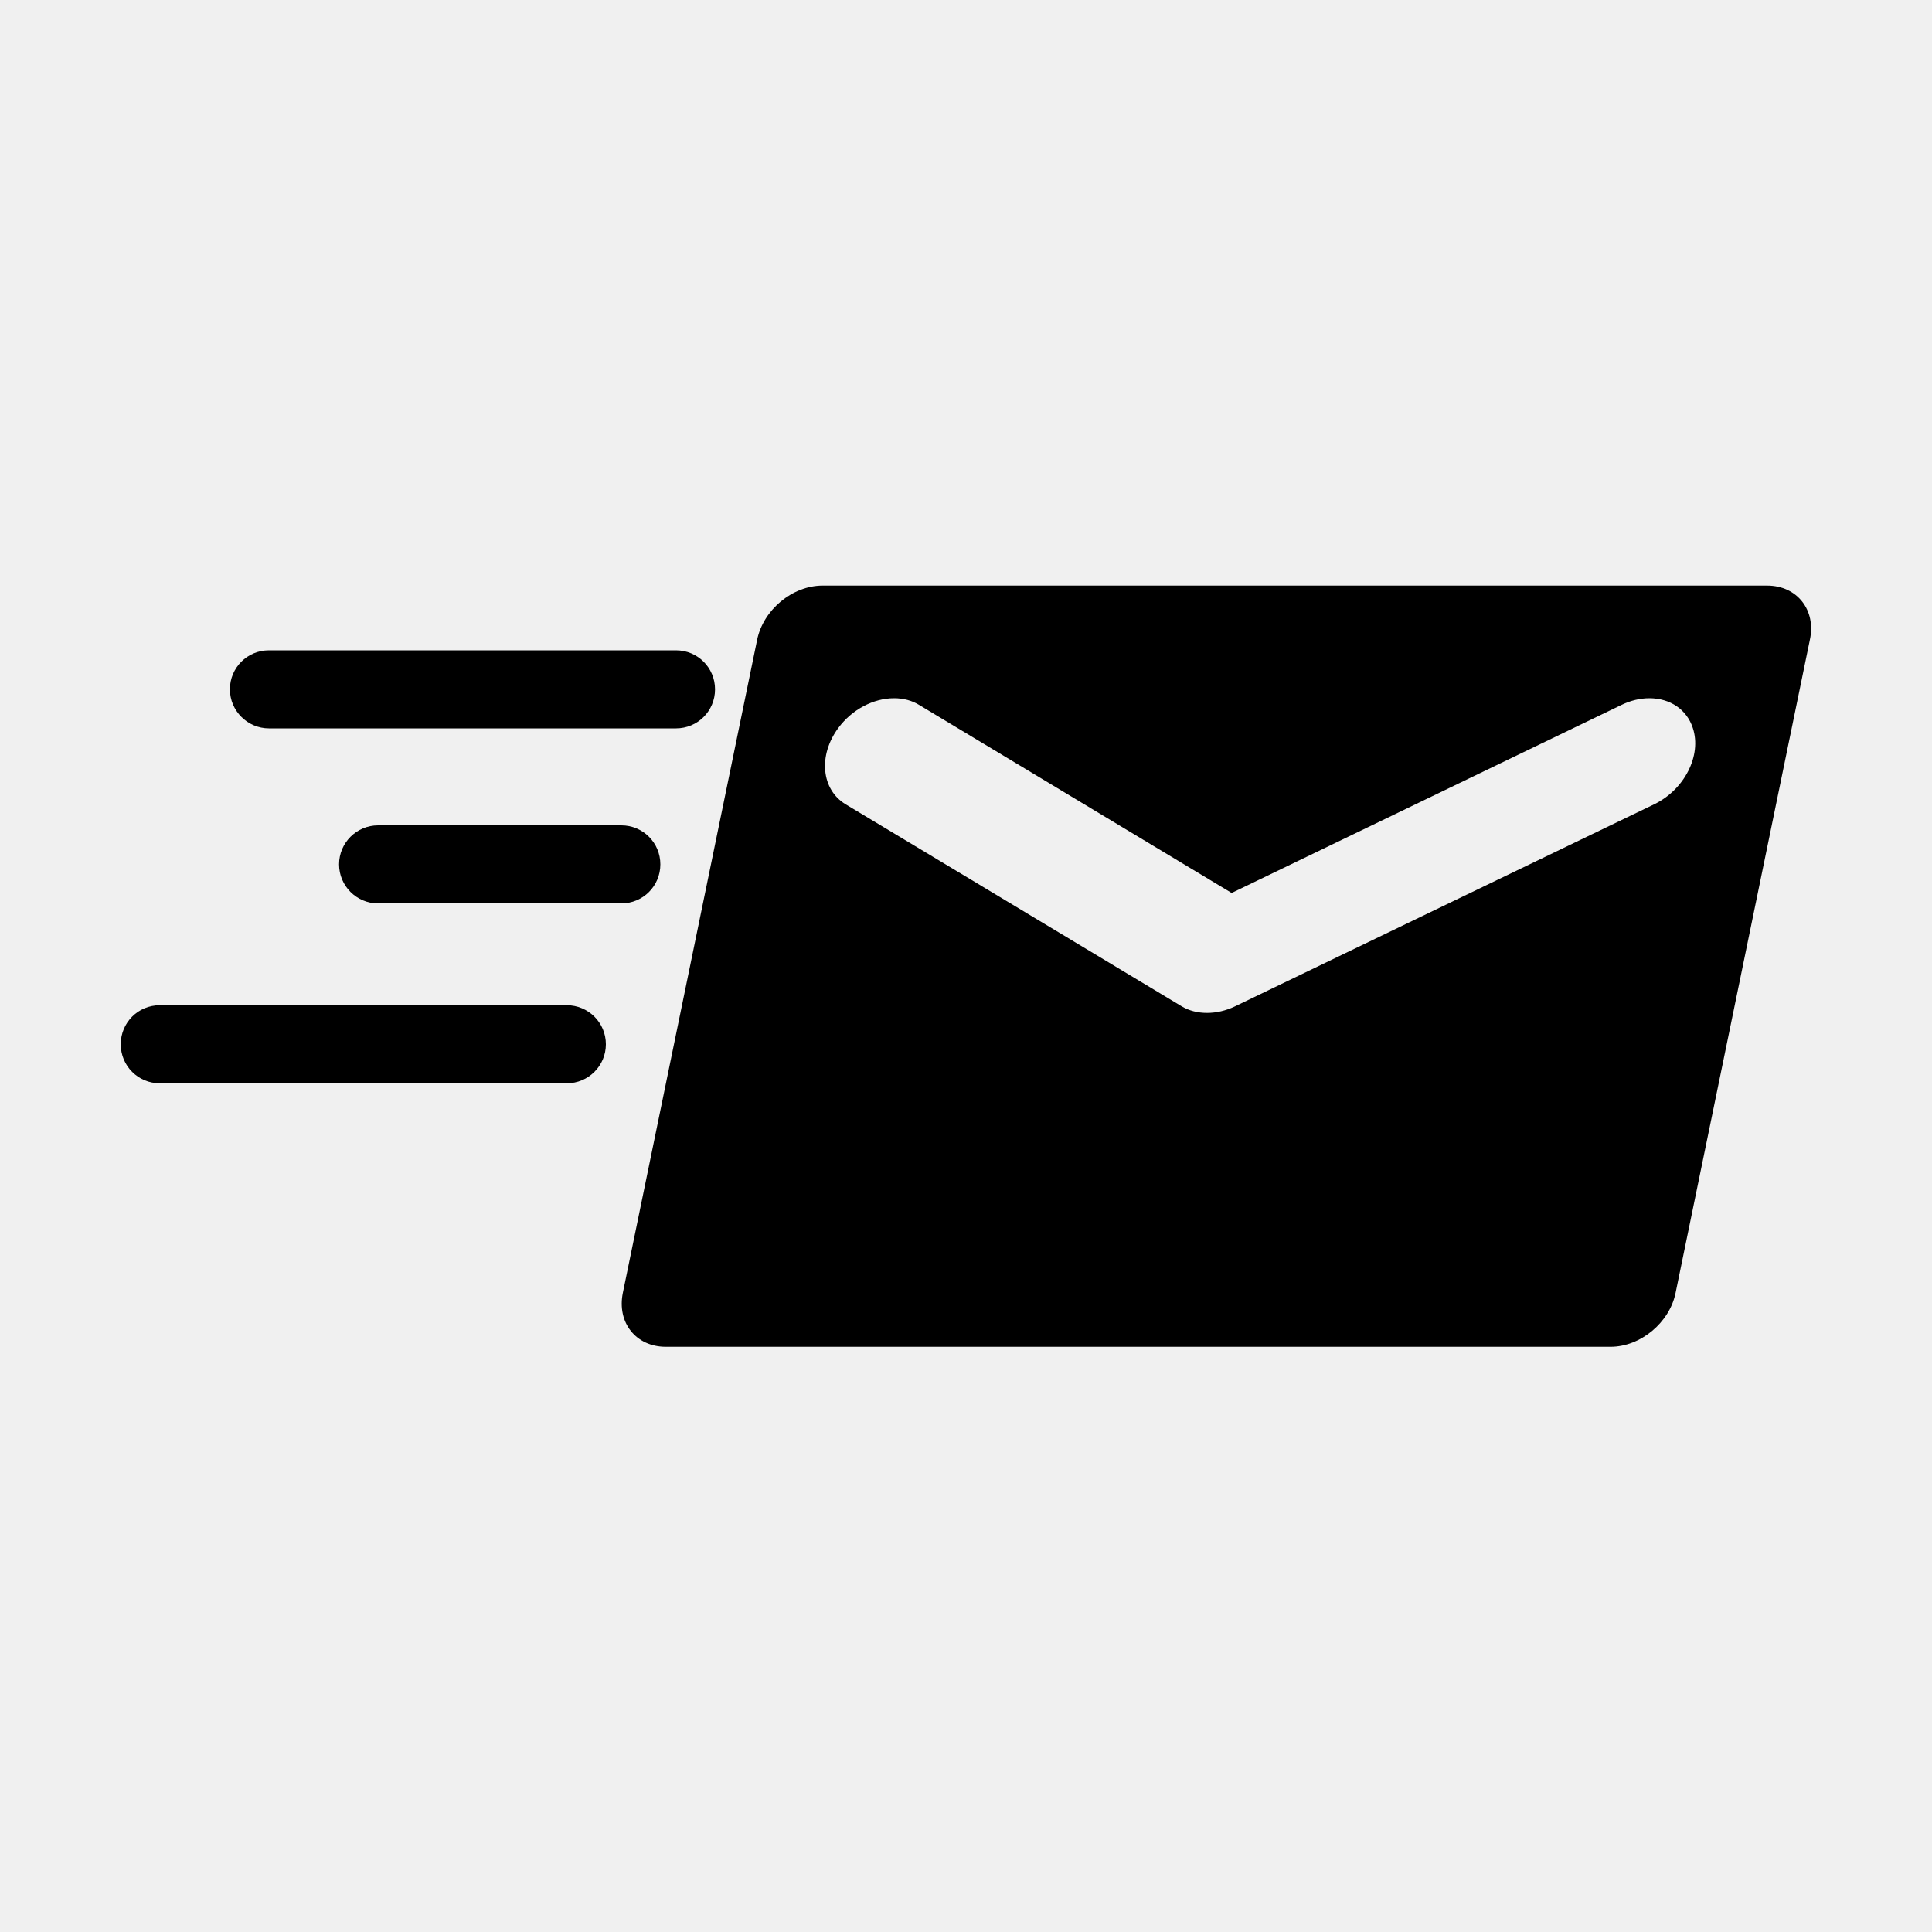
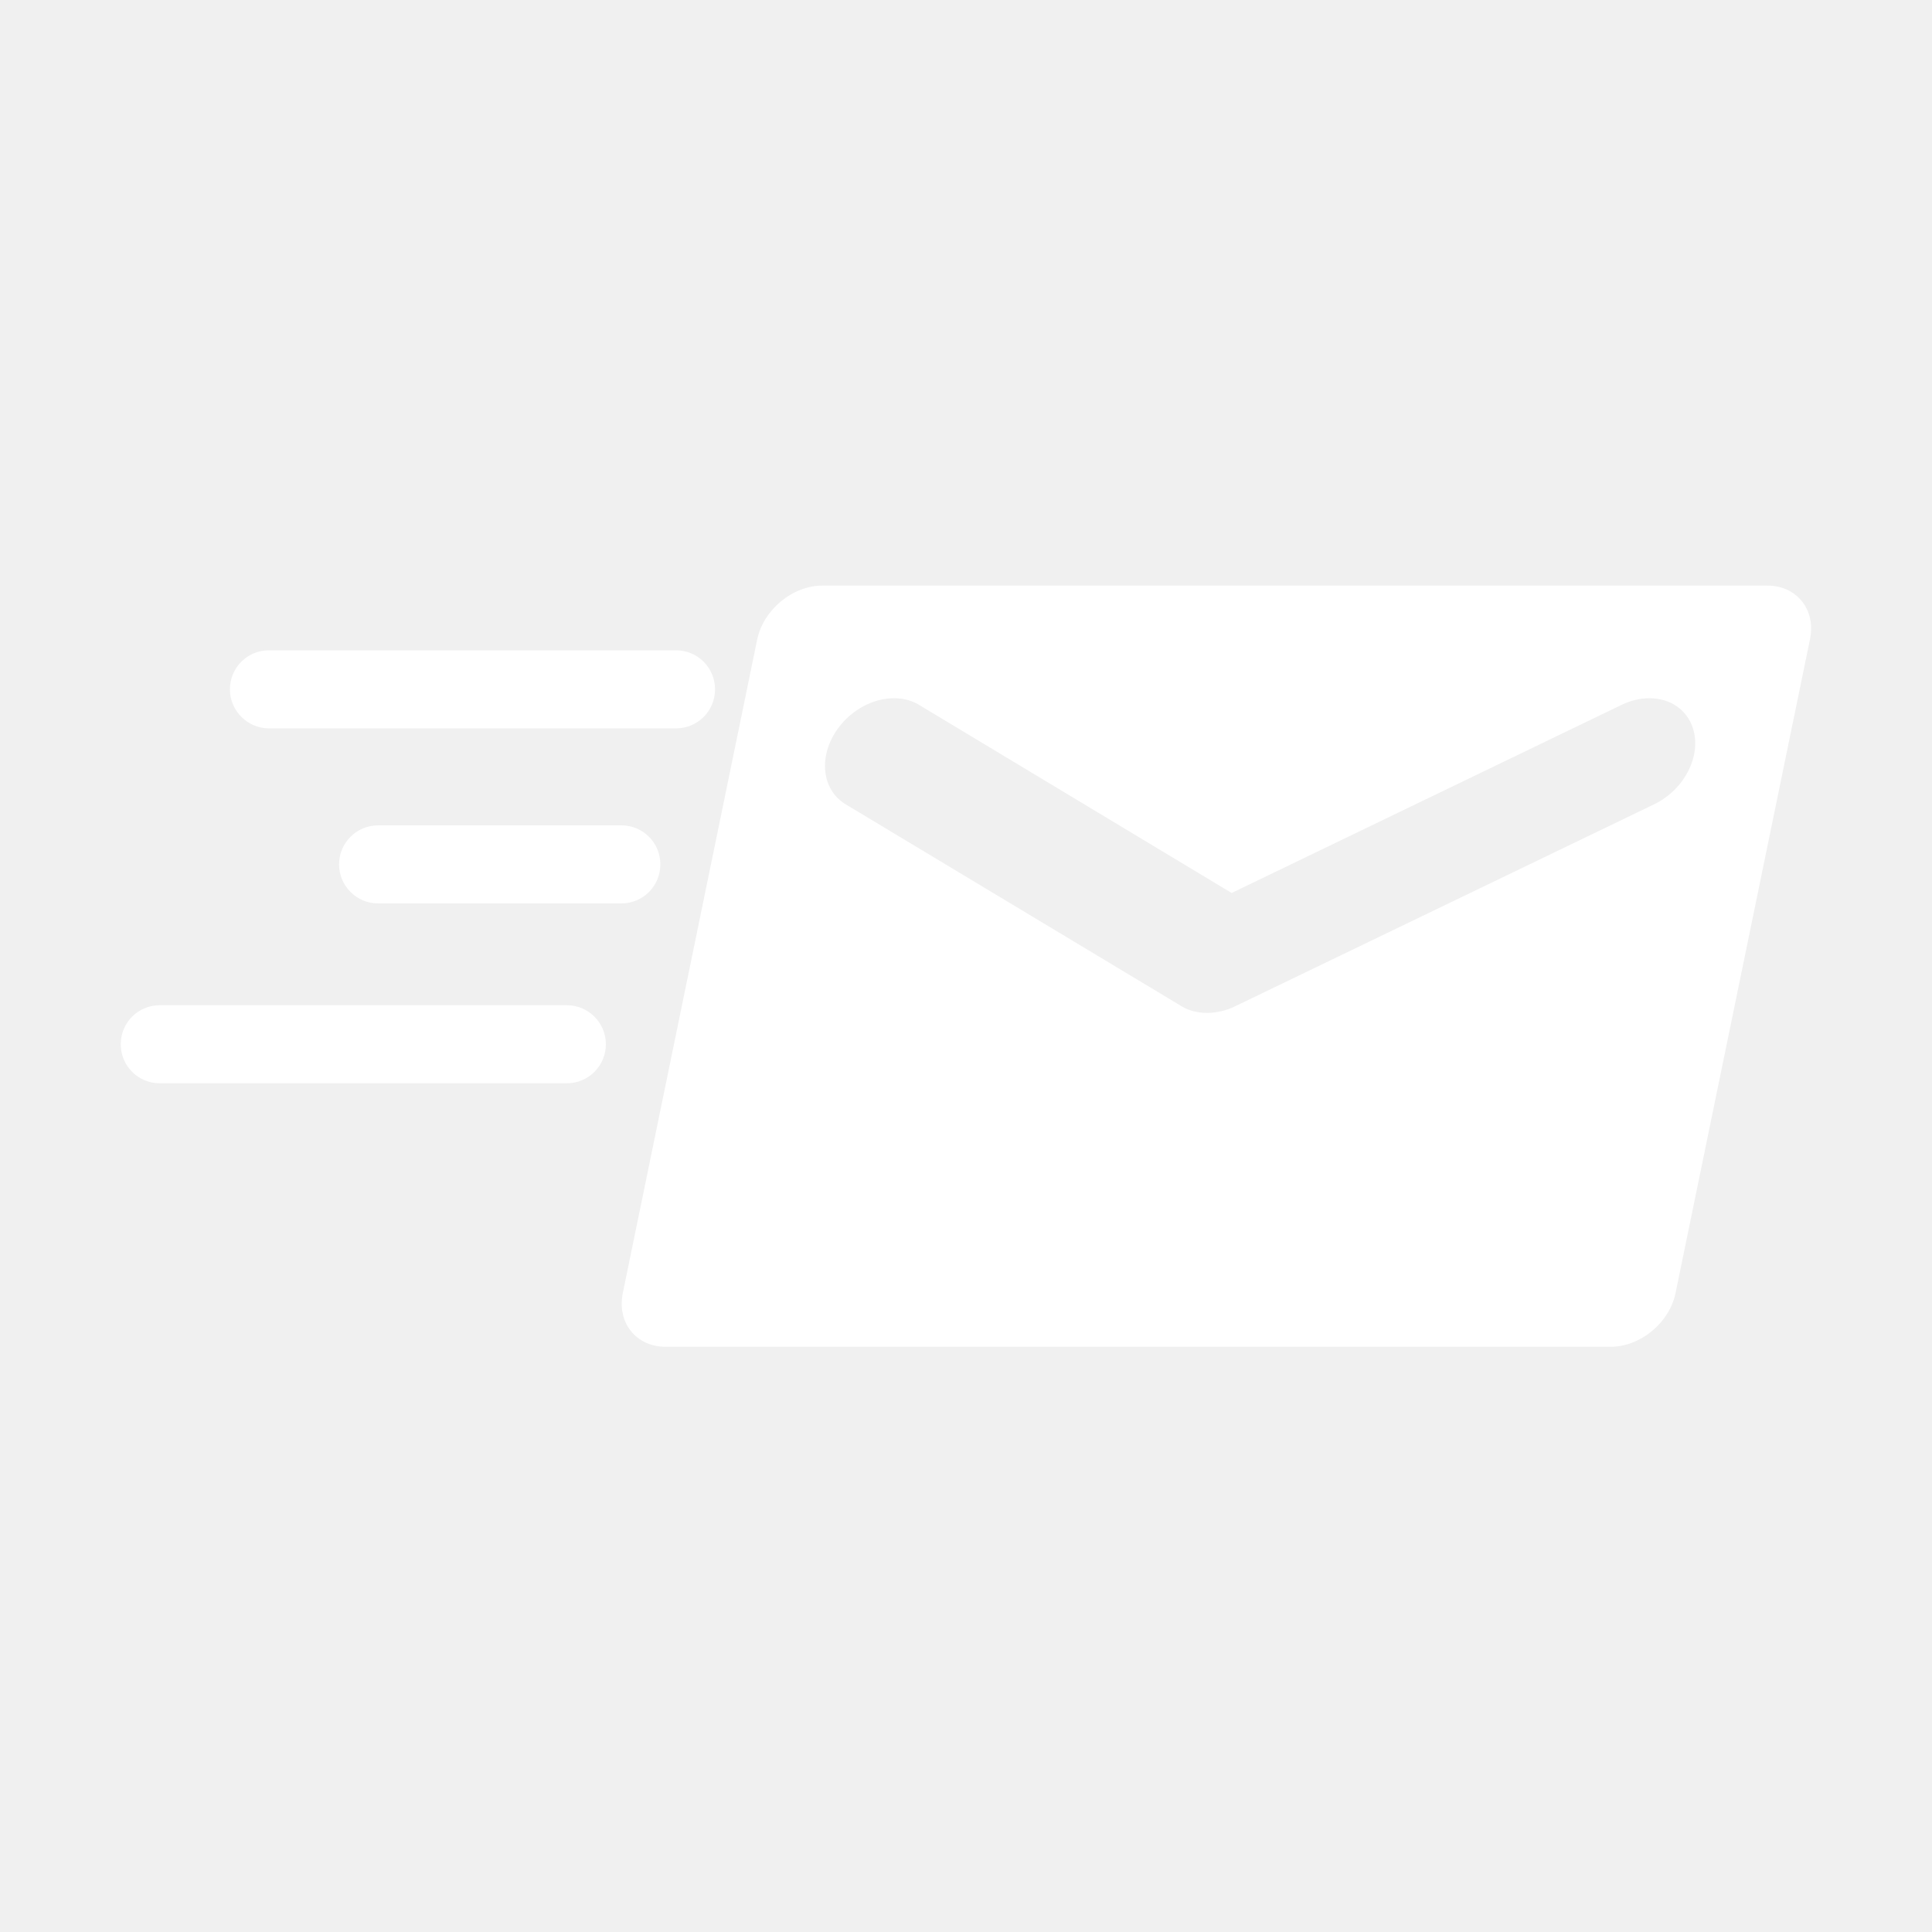
<svg xmlns="http://www.w3.org/2000/svg" height="1000" width="1000">
-   <path d="M914.7 303.1h-489c-15.5 0-30.6 12.5-33.8 28l-69.5 338c-3.2 15.5 6.8 28 22.2 28h489c15.5 0 30.6-12.5 33.7-28l69.5-338c3.3-15.4-6.7-28-22.1-28z m-58.5 113.2l-217 104.6c-9.4 4.5-20 4.5-27.5 0l-174-104.6c-12.6-7.6-14.3-25.3-3.8-39.5 7-9.5 18.1-15.4 28.9-15.4 4.8 0 9.3 1.2 13 3.5l161.7 97.3 201.7-97.3c4.7-2.3 9.7-3.5 14.5-3.5 10.8 0 19.4 5.9 22.5 15.4 4.7 14.2-4.3 31.9-20 39.5z m-717-39.3h210.7c11.2 0 20.2-9 20.2-20.2s-9-20.2-20.2-20.2h-210.7c-11.2 0-20.2 9-20.2 20.2 0 11.1 9.1 20.2 20.2 20.2z m154.2 143.3h-210.7c-11.2 0-20.2 9-20.2 20.2s9 20.2 20.2 20.2h210.7c11.1 0 20.2-9 20.2-20.2s-9.1-20.2-20.2-20.2z m48.4-72.9c0-11.2-9-20.2-20.2-20.2h-125.9c-11.1 0-20.2 9-20.2 20.2 0 11.1 9 20.2 20.2 20.2h125.9c11.2 0 20.2-9 20.2-20.2z" />
+   <path fill="white" d="M914.7 303.1h-489c-15.5 0-30.6 12.5-33.8 28l-69.5 338c-3.2 15.5 6.8 28 22.2 28h489c15.5 0 30.6-12.5 33.7-28l69.5-338c3.3-15.4-6.7-28-22.1-28z m-58.5 113.2l-217 104.6c-9.4 4.5-20 4.5-27.5 0l-174-104.6c-12.6-7.6-14.3-25.3-3.8-39.5 7-9.5 18.1-15.4 28.9-15.4 4.8 0 9.3 1.2 13 3.5l161.7 97.3 201.7-97.3c4.7-2.3 9.7-3.5 14.5-3.5 10.8 0 19.4 5.9 22.5 15.4 4.7 14.2-4.3 31.9-20 39.5z m-717-39.3h210.7c11.2 0 20.2-9 20.2-20.2s-9-20.2-20.2-20.2h-210.7c-11.2 0-20.2 9-20.2 20.2 0 11.1 9.1 20.2 20.2 20.2z m154.2 143.3h-210.7c-11.2 0-20.2 9-20.2 20.2s9 20.2 20.2 20.2h210.7c11.1 0 20.2-9 20.2-20.2s-9.1-20.2-20.2-20.2z m48.4-72.9c0-11.2-9-20.2-20.2-20.2h-125.9c-11.1 0-20.2 9-20.2 20.2 0 11.1 9 20.2 20.2 20.2h125.9c11.2 0 20.2-9 20.2-20.2z" />
</svg>
